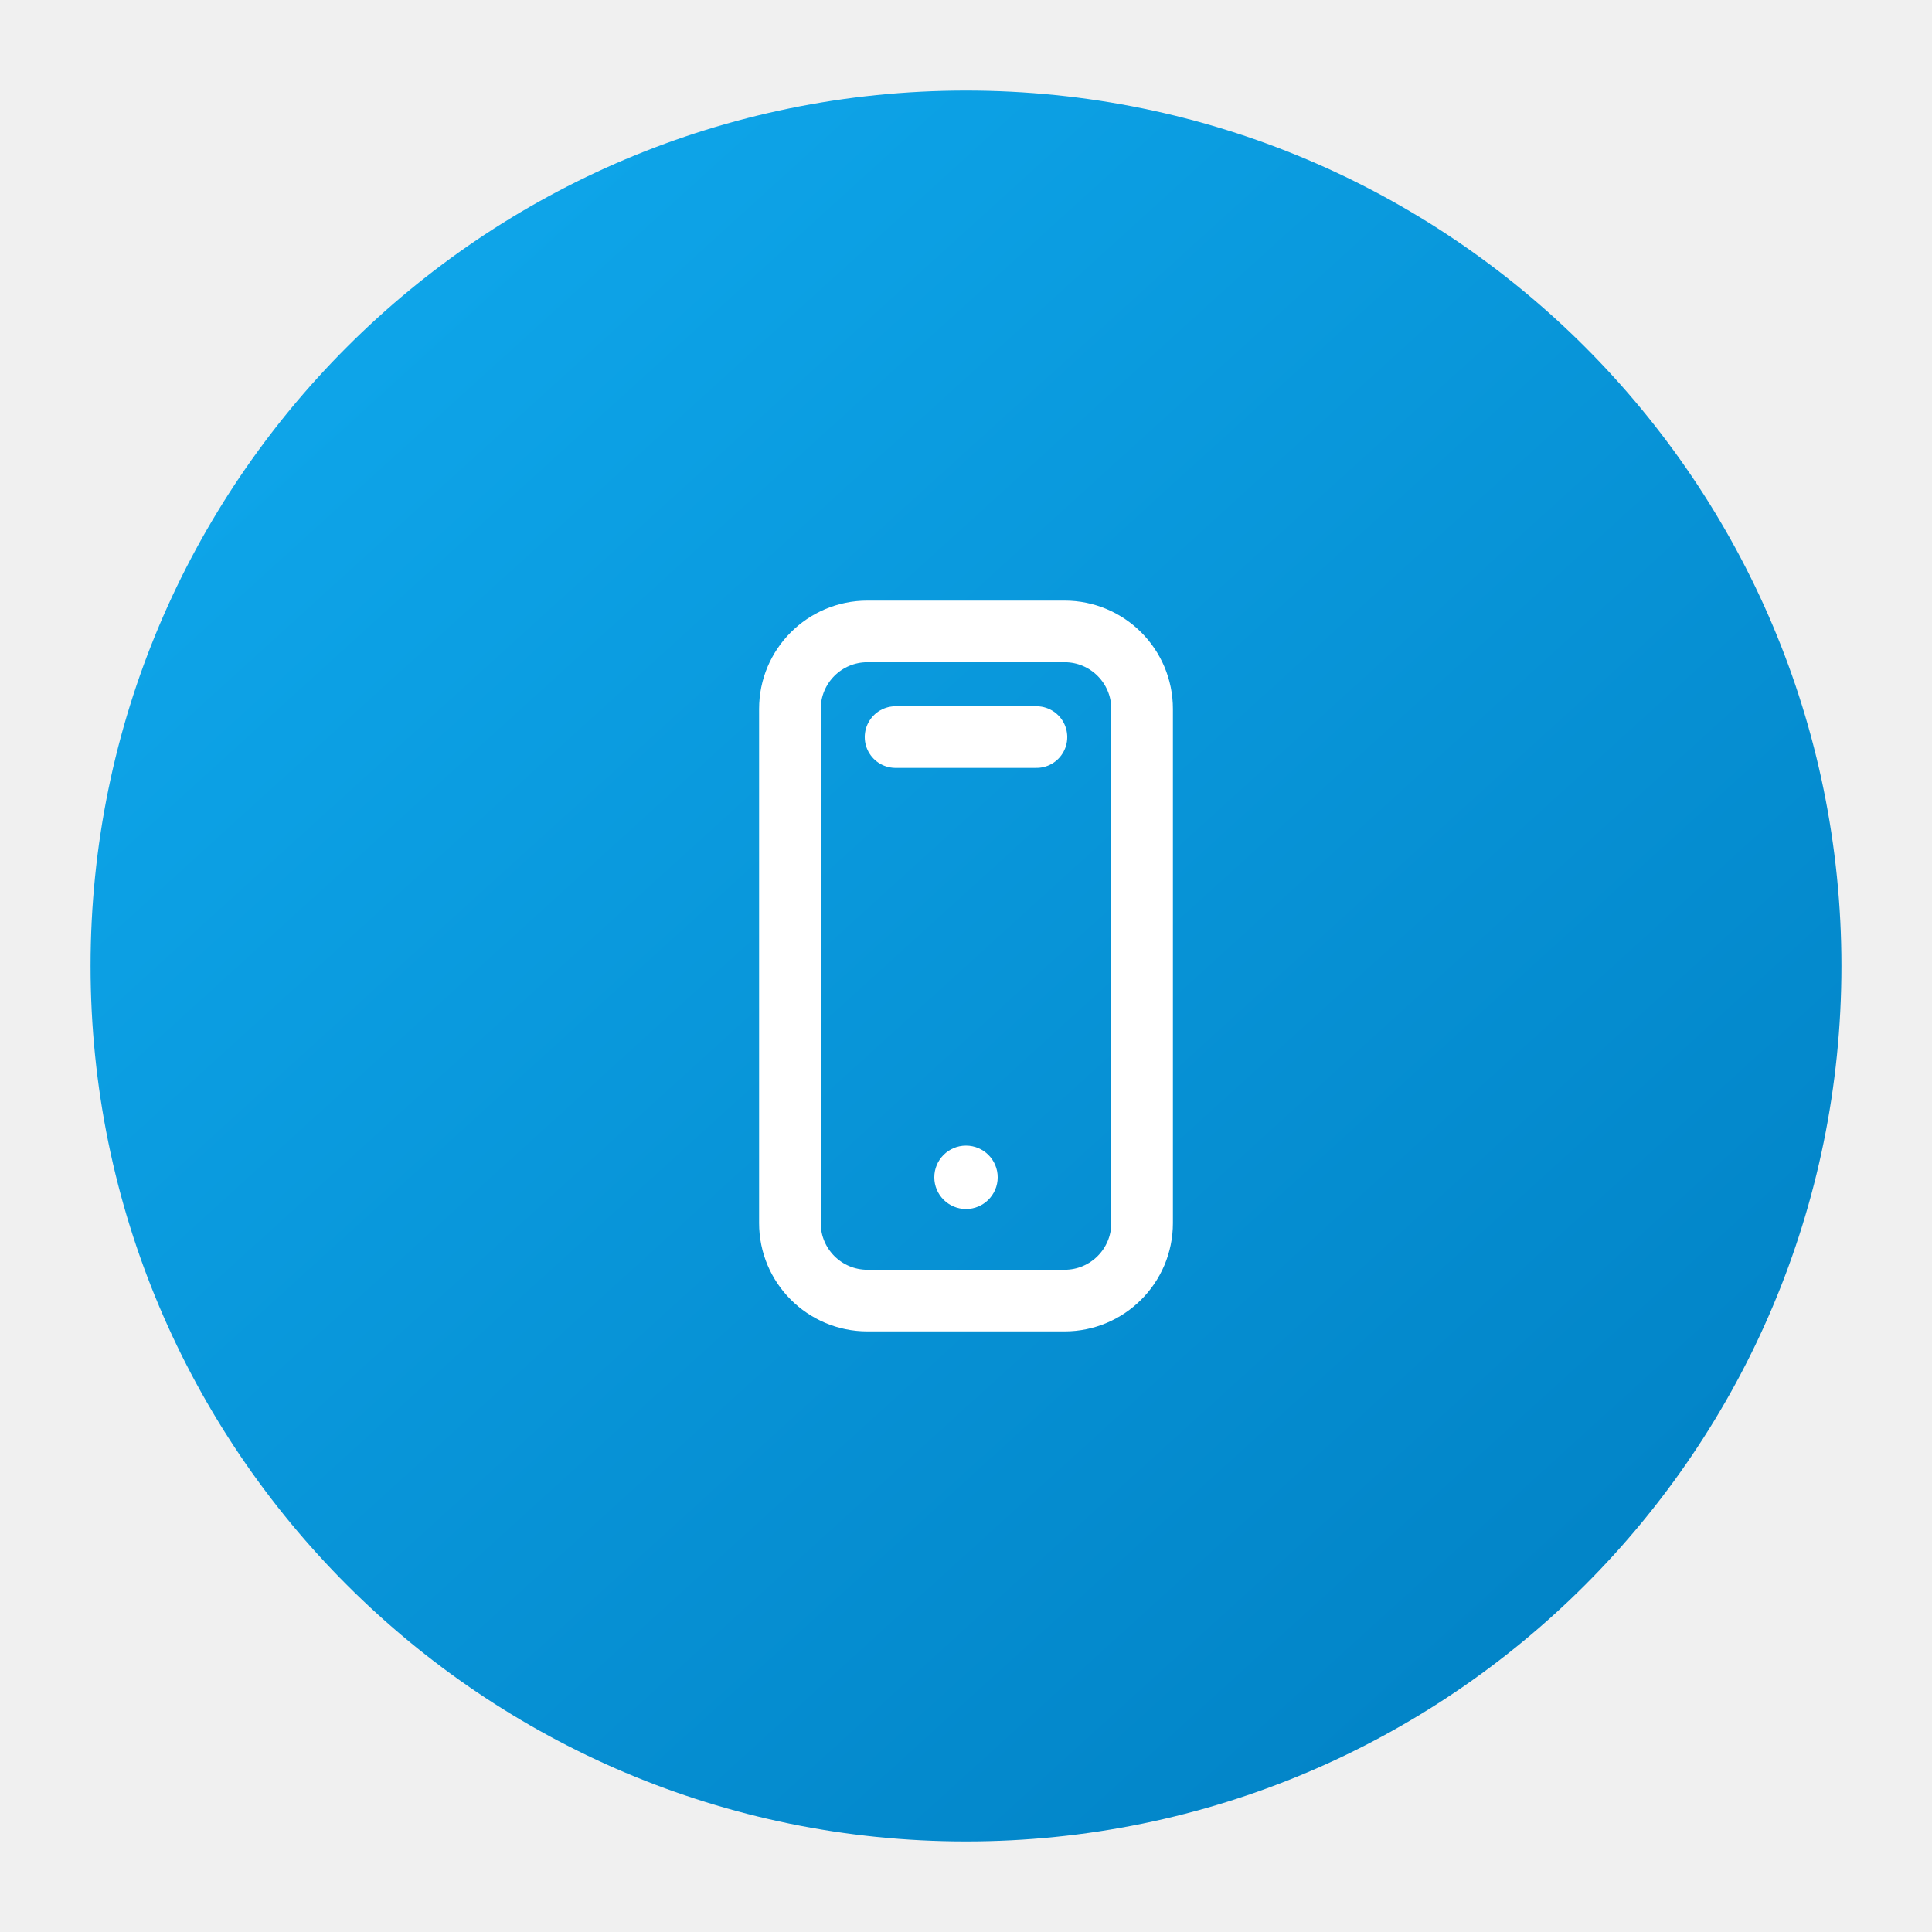
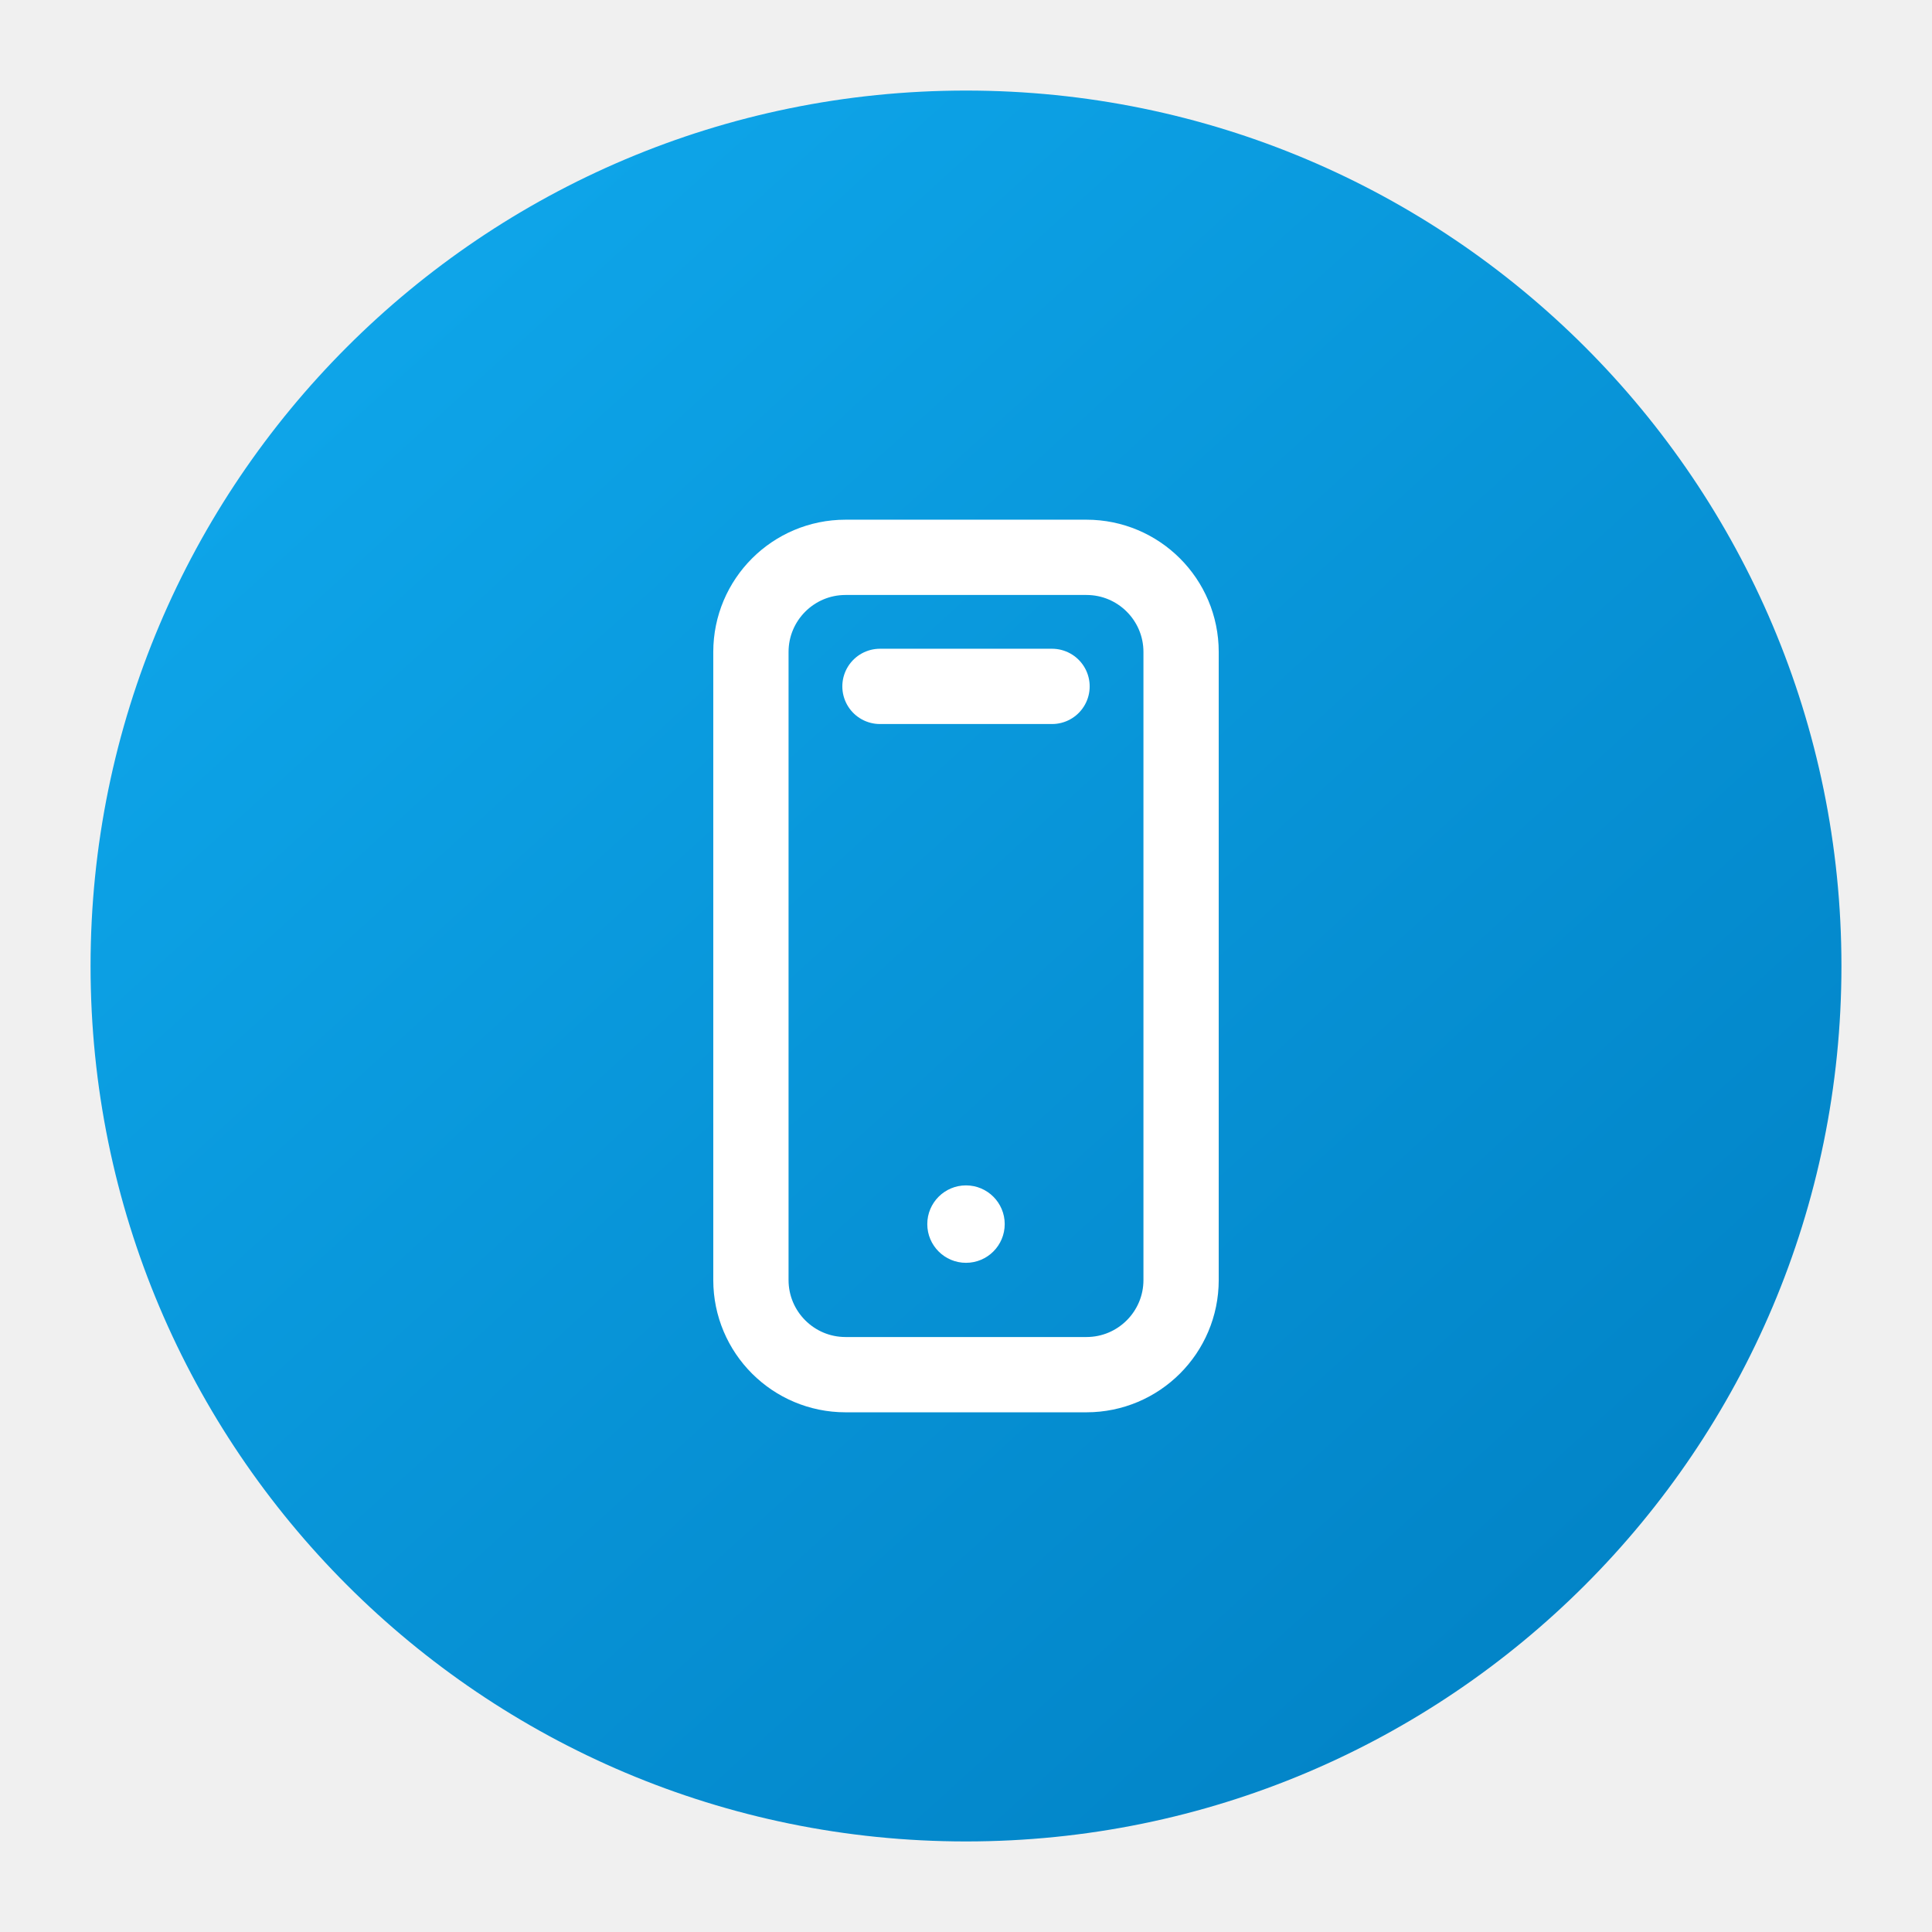
<svg xmlns="http://www.w3.org/2000/svg" width="128" height="128" viewBox="0 0 128 128" fill="none" aria-hidden="true">
  <defs>
    <linearGradient id="bg-phone" x1="24" y1="20" x2="104" y2="108" gradientUnits="userSpaceOnUse">
      <stop stop-color="#0EA5E9" />
      <stop offset="1" stop-color="#0284C7" />
    </linearGradient>
  </defs>
  <circle cx="64" cy="64" r="58" fill="url(#bg-phone)" />
-   <g transform="translate(64 64) scale(2.333333) translate(-12 -12)" fill="none" stroke="#FFFFFF" stroke-width="1.75" stroke-linecap="round" stroke-linejoin="round">
+   <g transform="translate(64 64) scale(2.85) translate(-12 -12)" fill="none" stroke="#FFFFFF" stroke-width="1.75" stroke-linecap="round" stroke-linejoin="round">
    <rect x="7" y="2.5" width="10" height="19" rx="2.2" />
    <line x1="10" y1="5.5" x2="14" y2="5.5" />
    <circle cx="12" cy="18" r="0.9" fill="#FFFFFF" stroke="none" />
  </g>
</svg>
